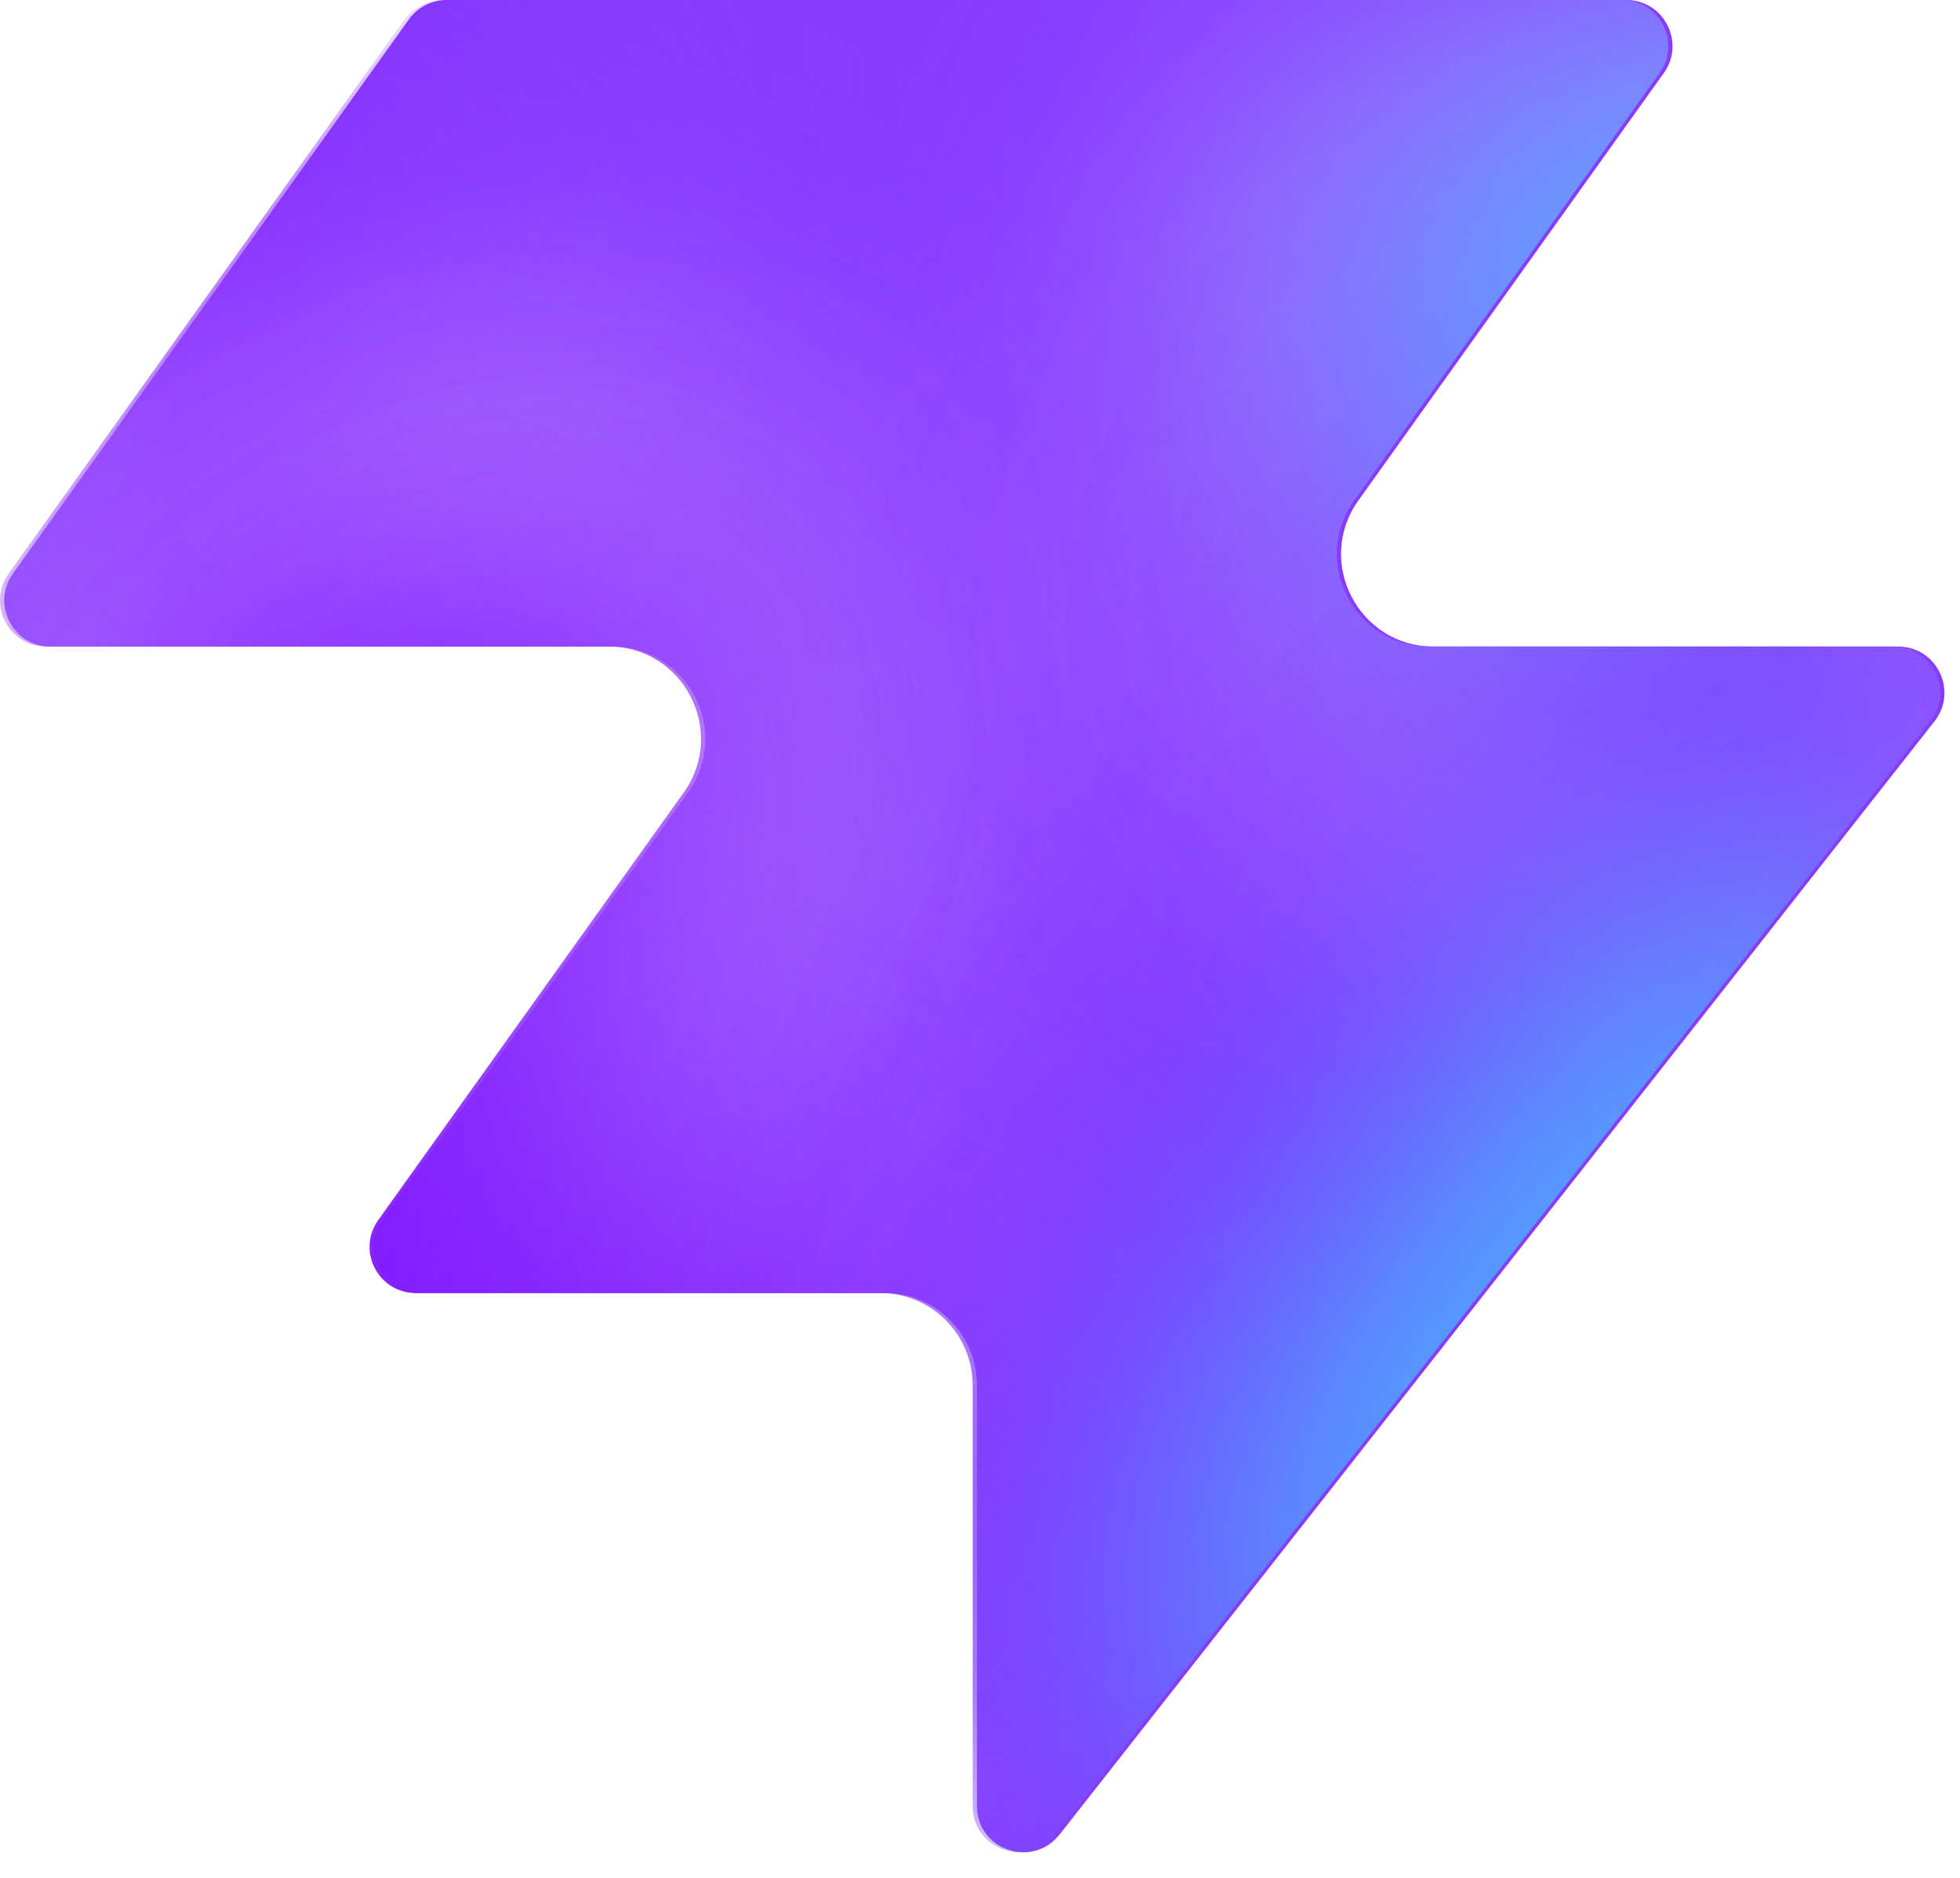
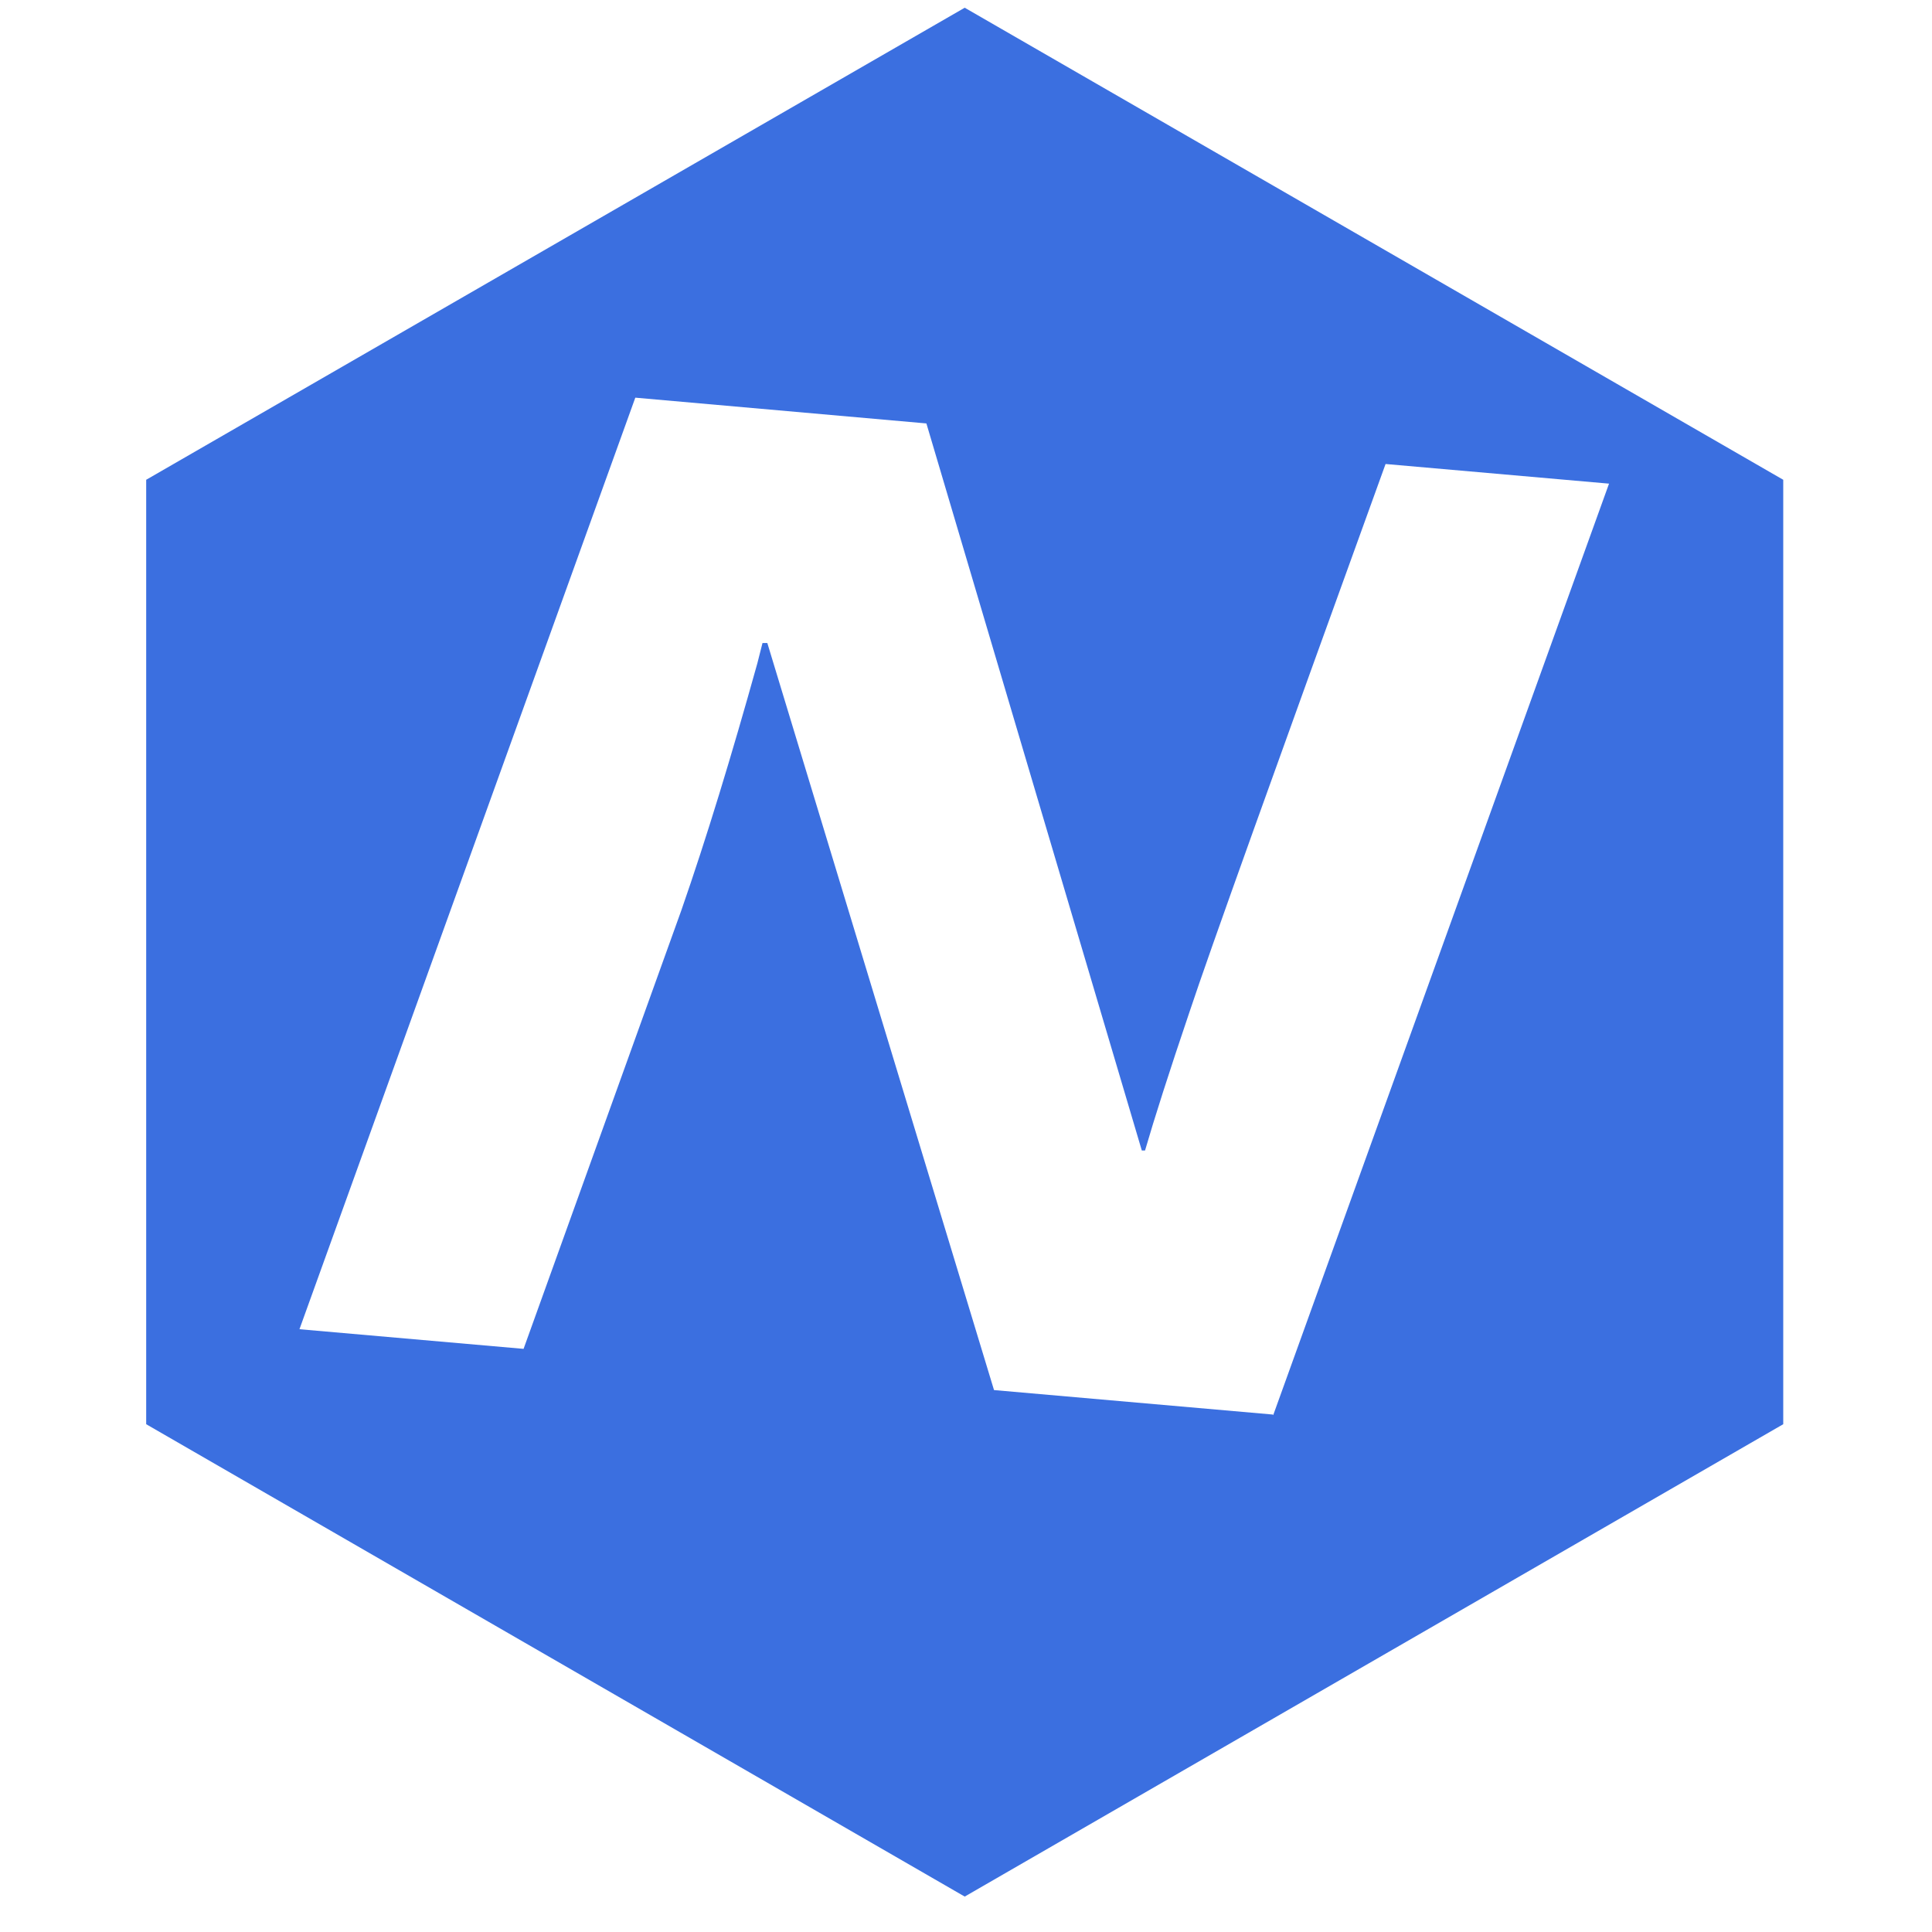
- <svg xmlns="http://www.w3.org/2000/svg" width="48" height="46" fill="none" viewBox="0 0 48 46">
-   <path fill="#863bff" d="M25.946 44.938c-.664.845-2.021.375-2.021-.698V33.937a2.26 2.26 0 0 0-2.262-2.262H10.287c-.92 0-1.456-1.04-.92-1.788l7.48-10.471c1.07-1.497 0-3.578-1.842-3.578H1.237c-.92 0-1.456-1.04-.92-1.788L10.013.474c.214-.297.556-.474.92-.474h28.894c.92 0 1.456 1.04.92 1.788l-7.48 10.471c-1.07 1.498 0 3.579 1.842 3.579h11.377c.943 0 1.473 1.088.89 1.83L25.947 44.94z" style="fill:#863bff;fill:color(display-p3 .525 .23 1);fill-opacity:1" />
-   <mask id="a" width="48" height="46" x="0" y="0" maskUnits="userSpaceOnUse" style="mask-type:alpha">
-     <path fill="#000" d="M25.842 44.938c-.664.844-2.021.375-2.021-.698V33.937a2.26 2.26 0 0 0-2.262-2.262H10.183c-.92 0-1.456-1.04-.92-1.788l7.48-10.471c1.07-1.498 0-3.579-1.842-3.579H1.133c-.92 0-1.456-1.04-.92-1.787L9.91.473c.214-.297.556-.474.92-.474h28.894c.92 0 1.456 1.04.92 1.788l-7.48 10.471c-1.07 1.498 0 3.578 1.842 3.578h11.377c.943 0 1.473 1.088.89 1.832L25.843 44.94z" style="fill:#000;fill-opacity:1" />
-   </mask>
-   <g mask="url(#a)">
-     <g filter="url(#b)">
-       <ellipse cx="5.508" cy="14.704" fill="#ede6ff" rx="5.508" ry="14.704" style="fill:#ede6ff;fill:color(display-p3 .927 .903 1);fill-opacity:1" transform="matrix(.00324 1 1 -.00324 -4.47 31.516)" />
-     </g>
-     <g filter="url(#c)">
-       <ellipse cx="10.399" cy="29.851" fill="#ede6ff" rx="10.399" ry="29.851" style="fill:#ede6ff;fill:color(display-p3 .927 .903 1);fill-opacity:1" transform="matrix(.00324 1 1 -.00324 -39.328 7.883)" />
-     </g>
-     <g filter="url(#d)">
-       <ellipse cx="5.508" cy="30.487" fill="#7e14ff" rx="5.508" ry="30.487" style="fill:#7e14ff;fill:color(display-p3 .492 .077 1);fill-opacity:1" transform="rotate(89.814 -25.913 -14.639)scale(1 -1)" />
-     </g>
-     <g filter="url(#e)">
-       <ellipse cx="5.508" cy="30.599" fill="#7e14ff" rx="5.508" ry="30.599" style="fill:#7e14ff;fill:color(display-p3 .492 .077 1);fill-opacity:1" transform="rotate(89.814 -32.644 -3.334)scale(1 -1)" />
-     </g>
-     <g filter="url(#f)">
-       <ellipse cx="5.508" cy="30.599" fill="#7e14ff" rx="5.508" ry="30.599" style="fill:#7e14ff;fill:color(display-p3 .492 .077 1);fill-opacity:1" transform="matrix(.00324 1 1 -.00324 -34.34 30.47)" />
-     </g>
-     <g filter="url(#g)">
-       <ellipse cx="14.072" cy="22.078" fill="#ede6ff" rx="14.072" ry="22.078" style="fill:#ede6ff;fill:color(display-p3 .927 .903 1);fill-opacity:1" transform="rotate(93.35 24.506 48.493)scale(-1 1)" />
-     </g>
-     <g filter="url(#h)">
-       <ellipse cx="3.47" cy="21.501" fill="#7e14ff" rx="3.47" ry="21.501" style="fill:#7e14ff;fill:color(display-p3 .492 .077 1);fill-opacity:1" transform="rotate(89.009 28.708 47.59)scale(-1 1)" />
-     </g>
-     <g filter="url(#i)">
-       <ellipse cx="3.47" cy="21.501" fill="#7e14ff" rx="3.47" ry="21.501" style="fill:#7e14ff;fill:color(display-p3 .492 .077 1);fill-opacity:1" transform="rotate(89.009 28.708 47.59)scale(-1 1)" />
-     </g>
-     <g filter="url(#j)">
-       <ellipse cx=".387" cy="8.972" fill="#7e14ff" rx="4.407" ry="29.108" style="fill:#7e14ff;fill:color(display-p3 .492 .077 1);fill-opacity:1" transform="rotate(39.51 .387 8.972)" />
-     </g>
-     <g filter="url(#k)">
-       <ellipse cx="47.523" cy="-6.092" fill="#7e14ff" rx="4.407" ry="29.108" style="fill:#7e14ff;fill:color(display-p3 .492 .077 1);fill-opacity:1" transform="rotate(37.892 47.523 -6.092)" />
-     </g>
-     <g filter="url(#l)">
-       <ellipse cx="41.412" cy="6.333" fill="#47bfff" rx="5.971" ry="9.665" style="fill:#47bfff;fill:color(display-p3 .28 .748 1);fill-opacity:1" transform="rotate(37.892 41.412 6.333)" />
-     </g>
-     <g filter="url(#m)">
-       <ellipse cx="-1.879" cy="38.332" fill="#7e14ff" rx="4.407" ry="29.108" style="fill:#7e14ff;fill:color(display-p3 .492 .077 1);fill-opacity:1" transform="rotate(37.892 -1.88 38.332)" />
-     </g>
-     <g filter="url(#n)">
-       <ellipse cx="-1.879" cy="38.332" fill="#7e14ff" rx="4.407" ry="29.108" style="fill:#7e14ff;fill:color(display-p3 .492 .077 1);fill-opacity:1" transform="rotate(37.892 -1.88 38.332)" />
-     </g>
-     <g filter="url(#o)">
-       <ellipse cx="35.651" cy="29.907" fill="#7e14ff" rx="4.407" ry="29.108" style="fill:#7e14ff;fill:color(display-p3 .492 .077 1);fill-opacity:1" transform="rotate(37.892 35.651 29.907)" />
-     </g>
-     <g filter="url(#p)">
-       <ellipse cx="38.418" cy="32.4" fill="#47bfff" rx="5.971" ry="15.297" style="fill:#47bfff;fill:color(display-p3 .28 .748 1);fill-opacity:1" transform="rotate(37.892 38.418 32.4)" />
-     </g>
-   </g>
+ <svg xmlns="http://www.w3.org/2000/svg" id="_图层_2" data-name="图层_2" version="1.1" viewBox="0 0 60 60">
  <defs>
-     <filter id="b" width="60.045" height="41.654" x="-19.77" y="16.149" color-interpolation-filters="sRGB" filterUnits="userSpaceOnUse">
-       <feFlood flood-opacity="0" result="BackgroundImageFix" />
-       <feBlend in="SourceGraphic" in2="BackgroundImageFix" result="shape" />
-       <feGaussianBlur result="effect1_foregroundBlur_2002_17158" stdDeviation="7.659" />
-     </filter>
-     <filter id="c" width="90.34" height="51.437" x="-54.613" y="-7.533" color-interpolation-filters="sRGB" filterUnits="userSpaceOnUse">
-       <feFlood flood-opacity="0" result="BackgroundImageFix" />
-       <feBlend in="SourceGraphic" in2="BackgroundImageFix" result="shape" />
-       <feGaussianBlur result="effect1_foregroundBlur_2002_17158" stdDeviation="7.659" />
-     </filter>
-     <filter id="d" width="79.355" height="29.4" x="-49.64" y="2.03" color-interpolation-filters="sRGB" filterUnits="userSpaceOnUse">
-       <feFlood flood-opacity="0" result="BackgroundImageFix" />
-       <feBlend in="SourceGraphic" in2="BackgroundImageFix" result="shape" />
-       <feGaussianBlur result="effect1_foregroundBlur_2002_17158" stdDeviation="4.596" />
-     </filter>
-     <filter id="e" width="79.579" height="29.4" x="-45.045" y="20.029" color-interpolation-filters="sRGB" filterUnits="userSpaceOnUse">
-       <feFlood flood-opacity="0" result="BackgroundImageFix" />
-       <feBlend in="SourceGraphic" in2="BackgroundImageFix" result="shape" />
-       <feGaussianBlur result="effect1_foregroundBlur_2002_17158" stdDeviation="4.596" />
-     </filter>
-     <filter id="f" width="79.579" height="29.4" x="-43.513" y="21.178" color-interpolation-filters="sRGB" filterUnits="userSpaceOnUse">
-       <feFlood flood-opacity="0" result="BackgroundImageFix" />
-       <feBlend in="SourceGraphic" in2="BackgroundImageFix" result="shape" />
-       <feGaussianBlur result="effect1_foregroundBlur_2002_17158" stdDeviation="4.596" />
-     </filter>
-     <filter id="g" width="74.749" height="58.852" x="15.756" y="-17.901" color-interpolation-filters="sRGB" filterUnits="userSpaceOnUse">
-       <feFlood flood-opacity="0" result="BackgroundImageFix" />
-       <feBlend in="SourceGraphic" in2="BackgroundImageFix" result="shape" />
-       <feGaussianBlur result="effect1_foregroundBlur_2002_17158" stdDeviation="7.659" />
-     </filter>
-     <filter id="h" width="61.377" height="25.362" x="23.548" y="2.284" color-interpolation-filters="sRGB" filterUnits="userSpaceOnUse">
-       <feFlood flood-opacity="0" result="BackgroundImageFix" />
-       <feBlend in="SourceGraphic" in2="BackgroundImageFix" result="shape" />
-       <feGaussianBlur result="effect1_foregroundBlur_2002_17158" stdDeviation="4.596" />
-     </filter>
-     <filter id="i" width="61.377" height="25.362" x="23.548" y="2.284" color-interpolation-filters="sRGB" filterUnits="userSpaceOnUse">
-       <feFlood flood-opacity="0" result="BackgroundImageFix" />
-       <feBlend in="SourceGraphic" in2="BackgroundImageFix" result="shape" />
-       <feGaussianBlur result="effect1_foregroundBlur_2002_17158" stdDeviation="4.596" />
-     </filter>
-     <filter id="j" width="56.045" height="63.649" x="-27.636" y="-22.853" color-interpolation-filters="sRGB" filterUnits="userSpaceOnUse">
-       <feFlood flood-opacity="0" result="BackgroundImageFix" />
-       <feBlend in="SourceGraphic" in2="BackgroundImageFix" result="shape" />
-       <feGaussianBlur result="effect1_foregroundBlur_2002_17158" stdDeviation="4.596" />
-     </filter>
-     <filter id="k" width="54.814" height="64.646" x="20.116" y="-38.415" color-interpolation-filters="sRGB" filterUnits="userSpaceOnUse">
-       <feFlood flood-opacity="0" result="BackgroundImageFix" />
-       <feBlend in="SourceGraphic" in2="BackgroundImageFix" result="shape" />
-       <feGaussianBlur result="effect1_foregroundBlur_2002_17158" stdDeviation="4.596" />
-     </filter>
-     <filter id="l" width="33.541" height="35.313" x="24.641" y="-11.323" color-interpolation-filters="sRGB" filterUnits="userSpaceOnUse">
-       <feFlood flood-opacity="0" result="BackgroundImageFix" />
-       <feBlend in="SourceGraphic" in2="BackgroundImageFix" result="shape" />
-       <feGaussianBlur result="effect1_foregroundBlur_2002_17158" stdDeviation="4.596" />
-     </filter>
-     <filter id="m" width="54.814" height="64.646" x="-29.286" y="6.009" color-interpolation-filters="sRGB" filterUnits="userSpaceOnUse">
-       <feFlood flood-opacity="0" result="BackgroundImageFix" />
-       <feBlend in="SourceGraphic" in2="BackgroundImageFix" result="shape" />
-       <feGaussianBlur result="effect1_foregroundBlur_2002_17158" stdDeviation="4.596" />
-     </filter>
-     <filter id="n" width="54.814" height="64.646" x="-29.286" y="6.009" color-interpolation-filters="sRGB" filterUnits="userSpaceOnUse">
-       <feFlood flood-opacity="0" result="BackgroundImageFix" />
-       <feBlend in="SourceGraphic" in2="BackgroundImageFix" result="shape" />
-       <feGaussianBlur result="effect1_foregroundBlur_2002_17158" stdDeviation="4.596" />
-     </filter>
-     <filter id="o" width="54.814" height="64.646" x="8.244" y="-2.416" color-interpolation-filters="sRGB" filterUnits="userSpaceOnUse">
-       <feFlood flood-opacity="0" result="BackgroundImageFix" />
-       <feBlend in="SourceGraphic" in2="BackgroundImageFix" result="shape" />
-       <feGaussianBlur result="effect1_foregroundBlur_2002_17158" stdDeviation="4.596" />
-     </filter>
-     <filter id="p" width="39.409" height="43.623" x="18.713" y="10.588" color-interpolation-filters="sRGB" filterUnits="userSpaceOnUse">
-       <feFlood flood-opacity="0" result="BackgroundImageFix" />
-       <feBlend in="SourceGraphic" in2="BackgroundImageFix" result="shape" />
-       <feGaussianBlur result="effect1_foregroundBlur_2002_17158" stdDeviation="4.596" />
-     </filter>
+     <style>
+       .st0 {
+         fill: #3b6fe0;
+       }
+     </style>
  </defs>
+   <path class="st0" d="M29.96.24L4.54,14.9v29.33l25.42,14.67,25.42-14.67V14.9L29.96.24ZM39.53,43.93l-8.66-.76-7.04-23.2h-.15s-.16.63-.16.63c-.8,2.87-1.58,5.43-2.36,7.67l-4.9,13.62-6.96-.61,10.43-28.93,9.04.8,6.69,22.58h.1c.29-1,.75-2.44,1.38-4.3.62-1.87,2.66-7.54,6.09-17.02l6.94.61-10.43,28.93Z" />
</svg>
